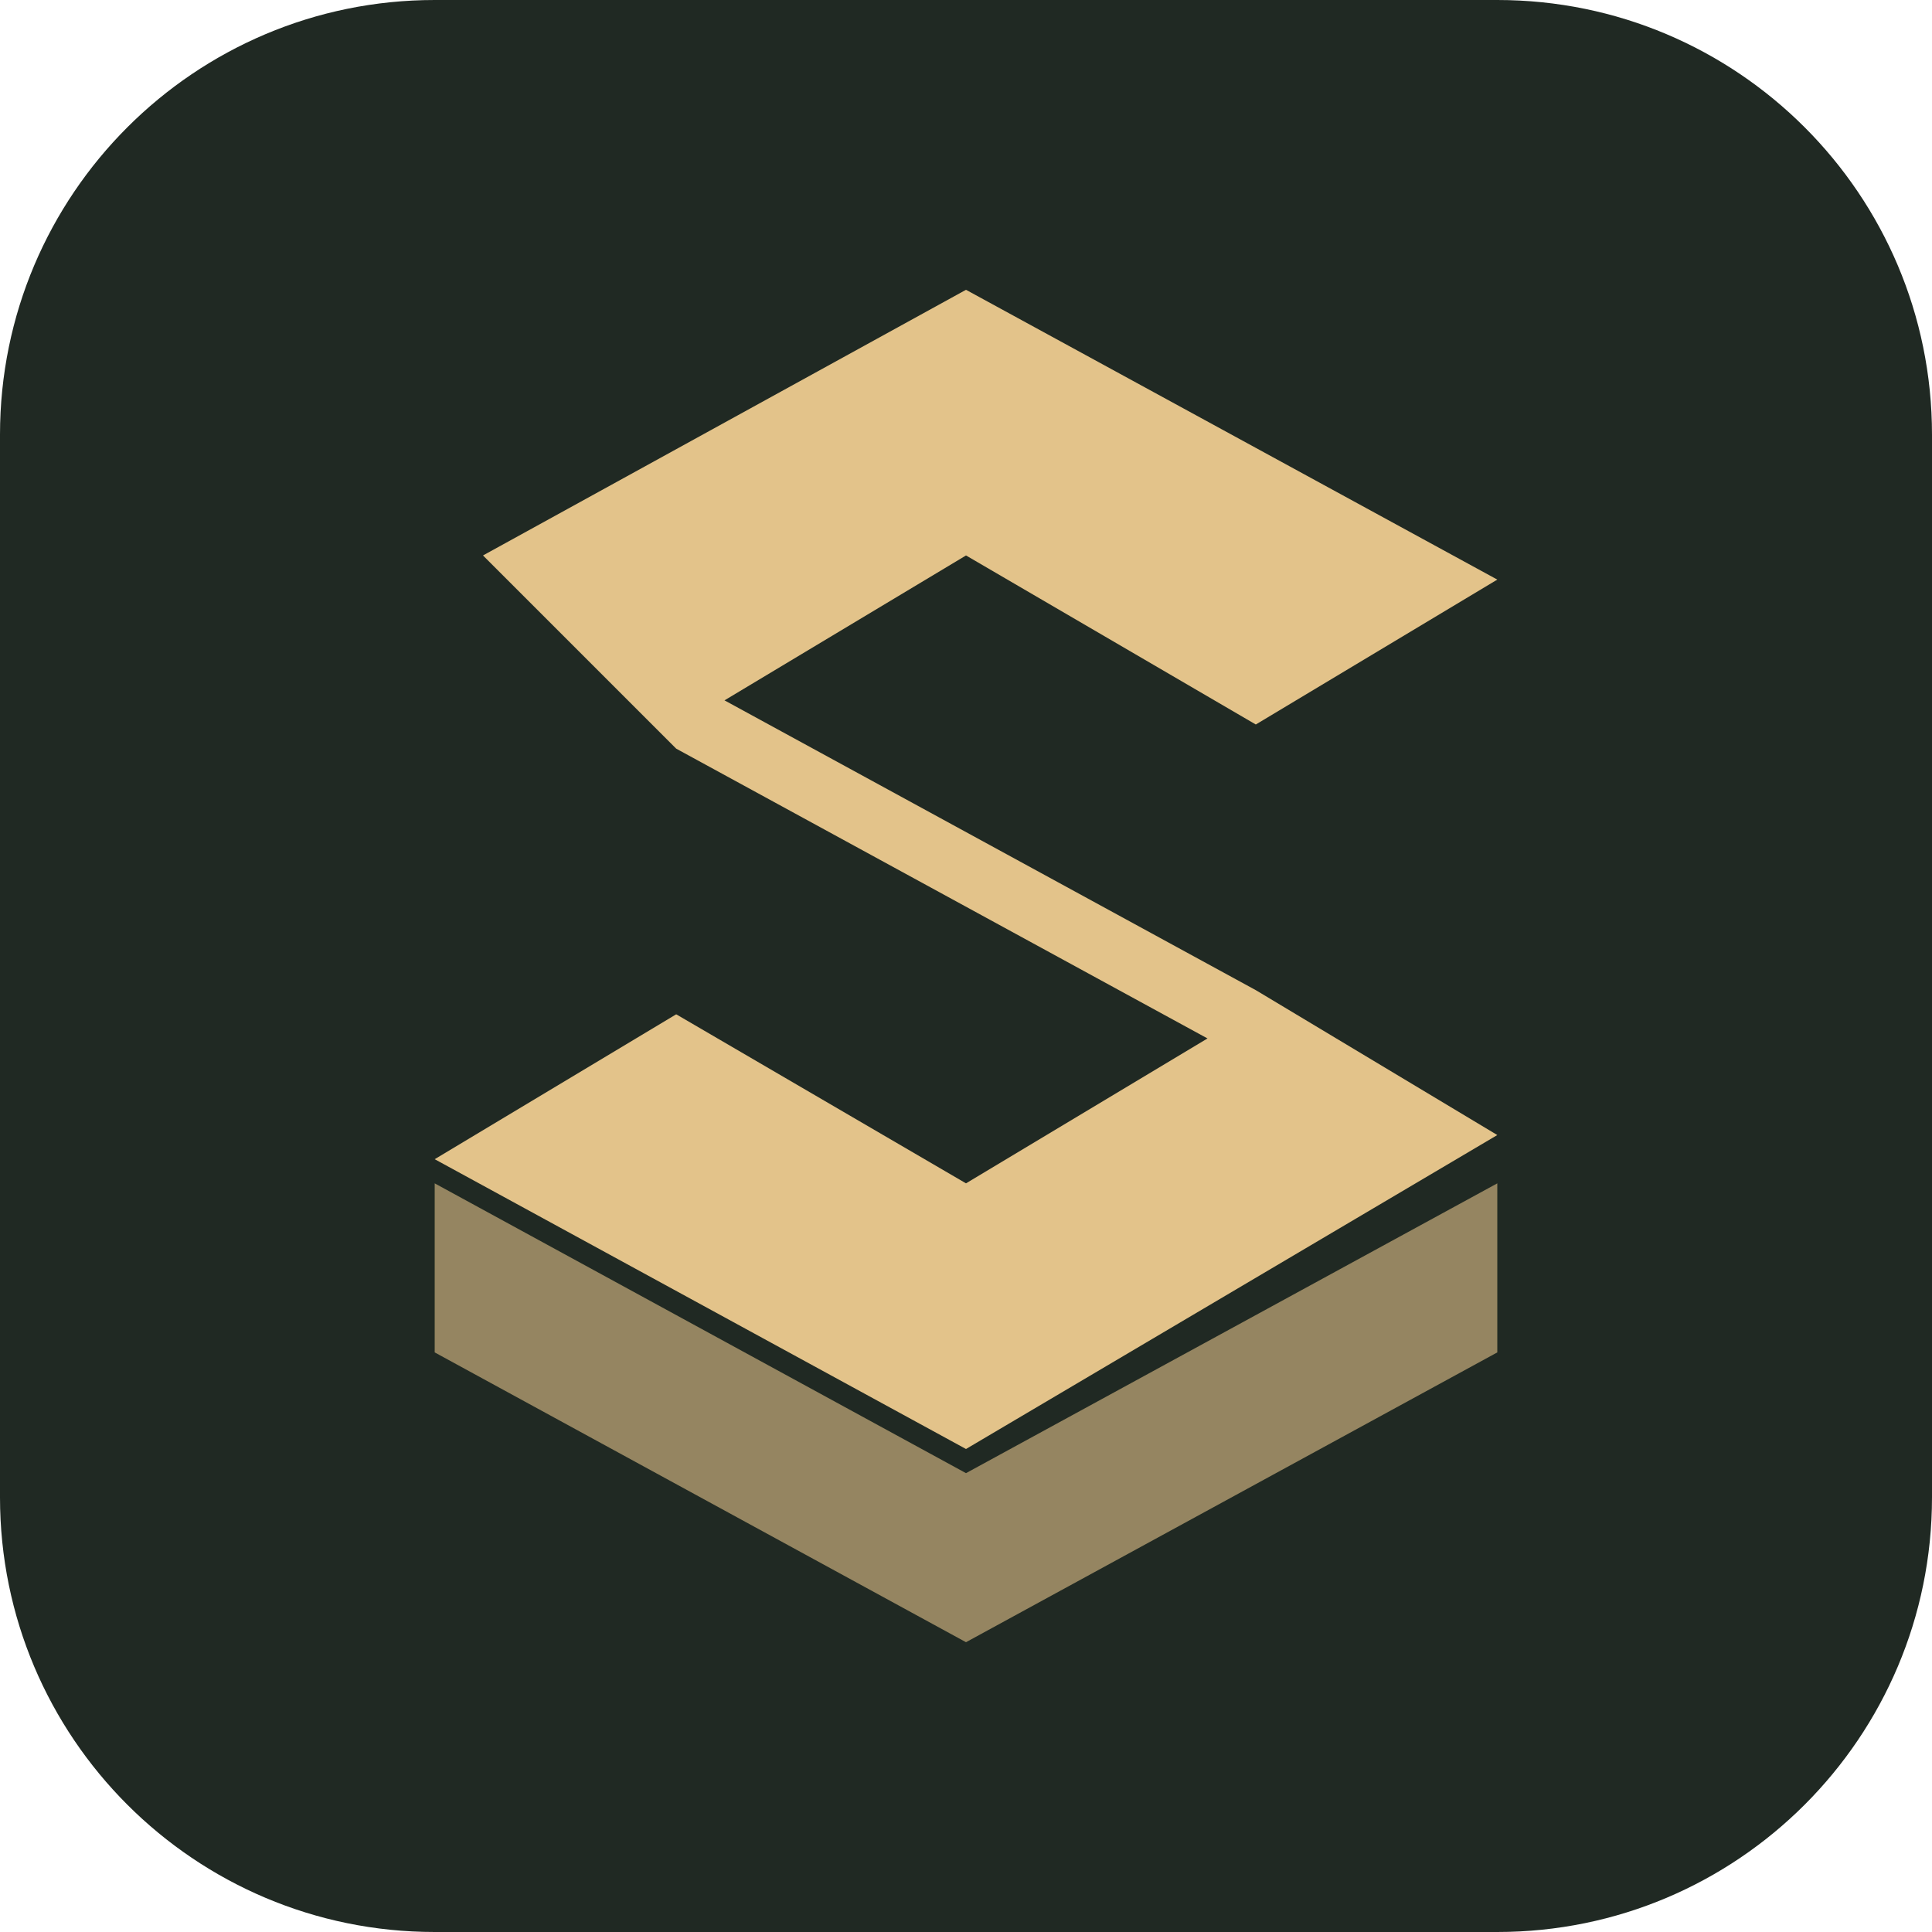
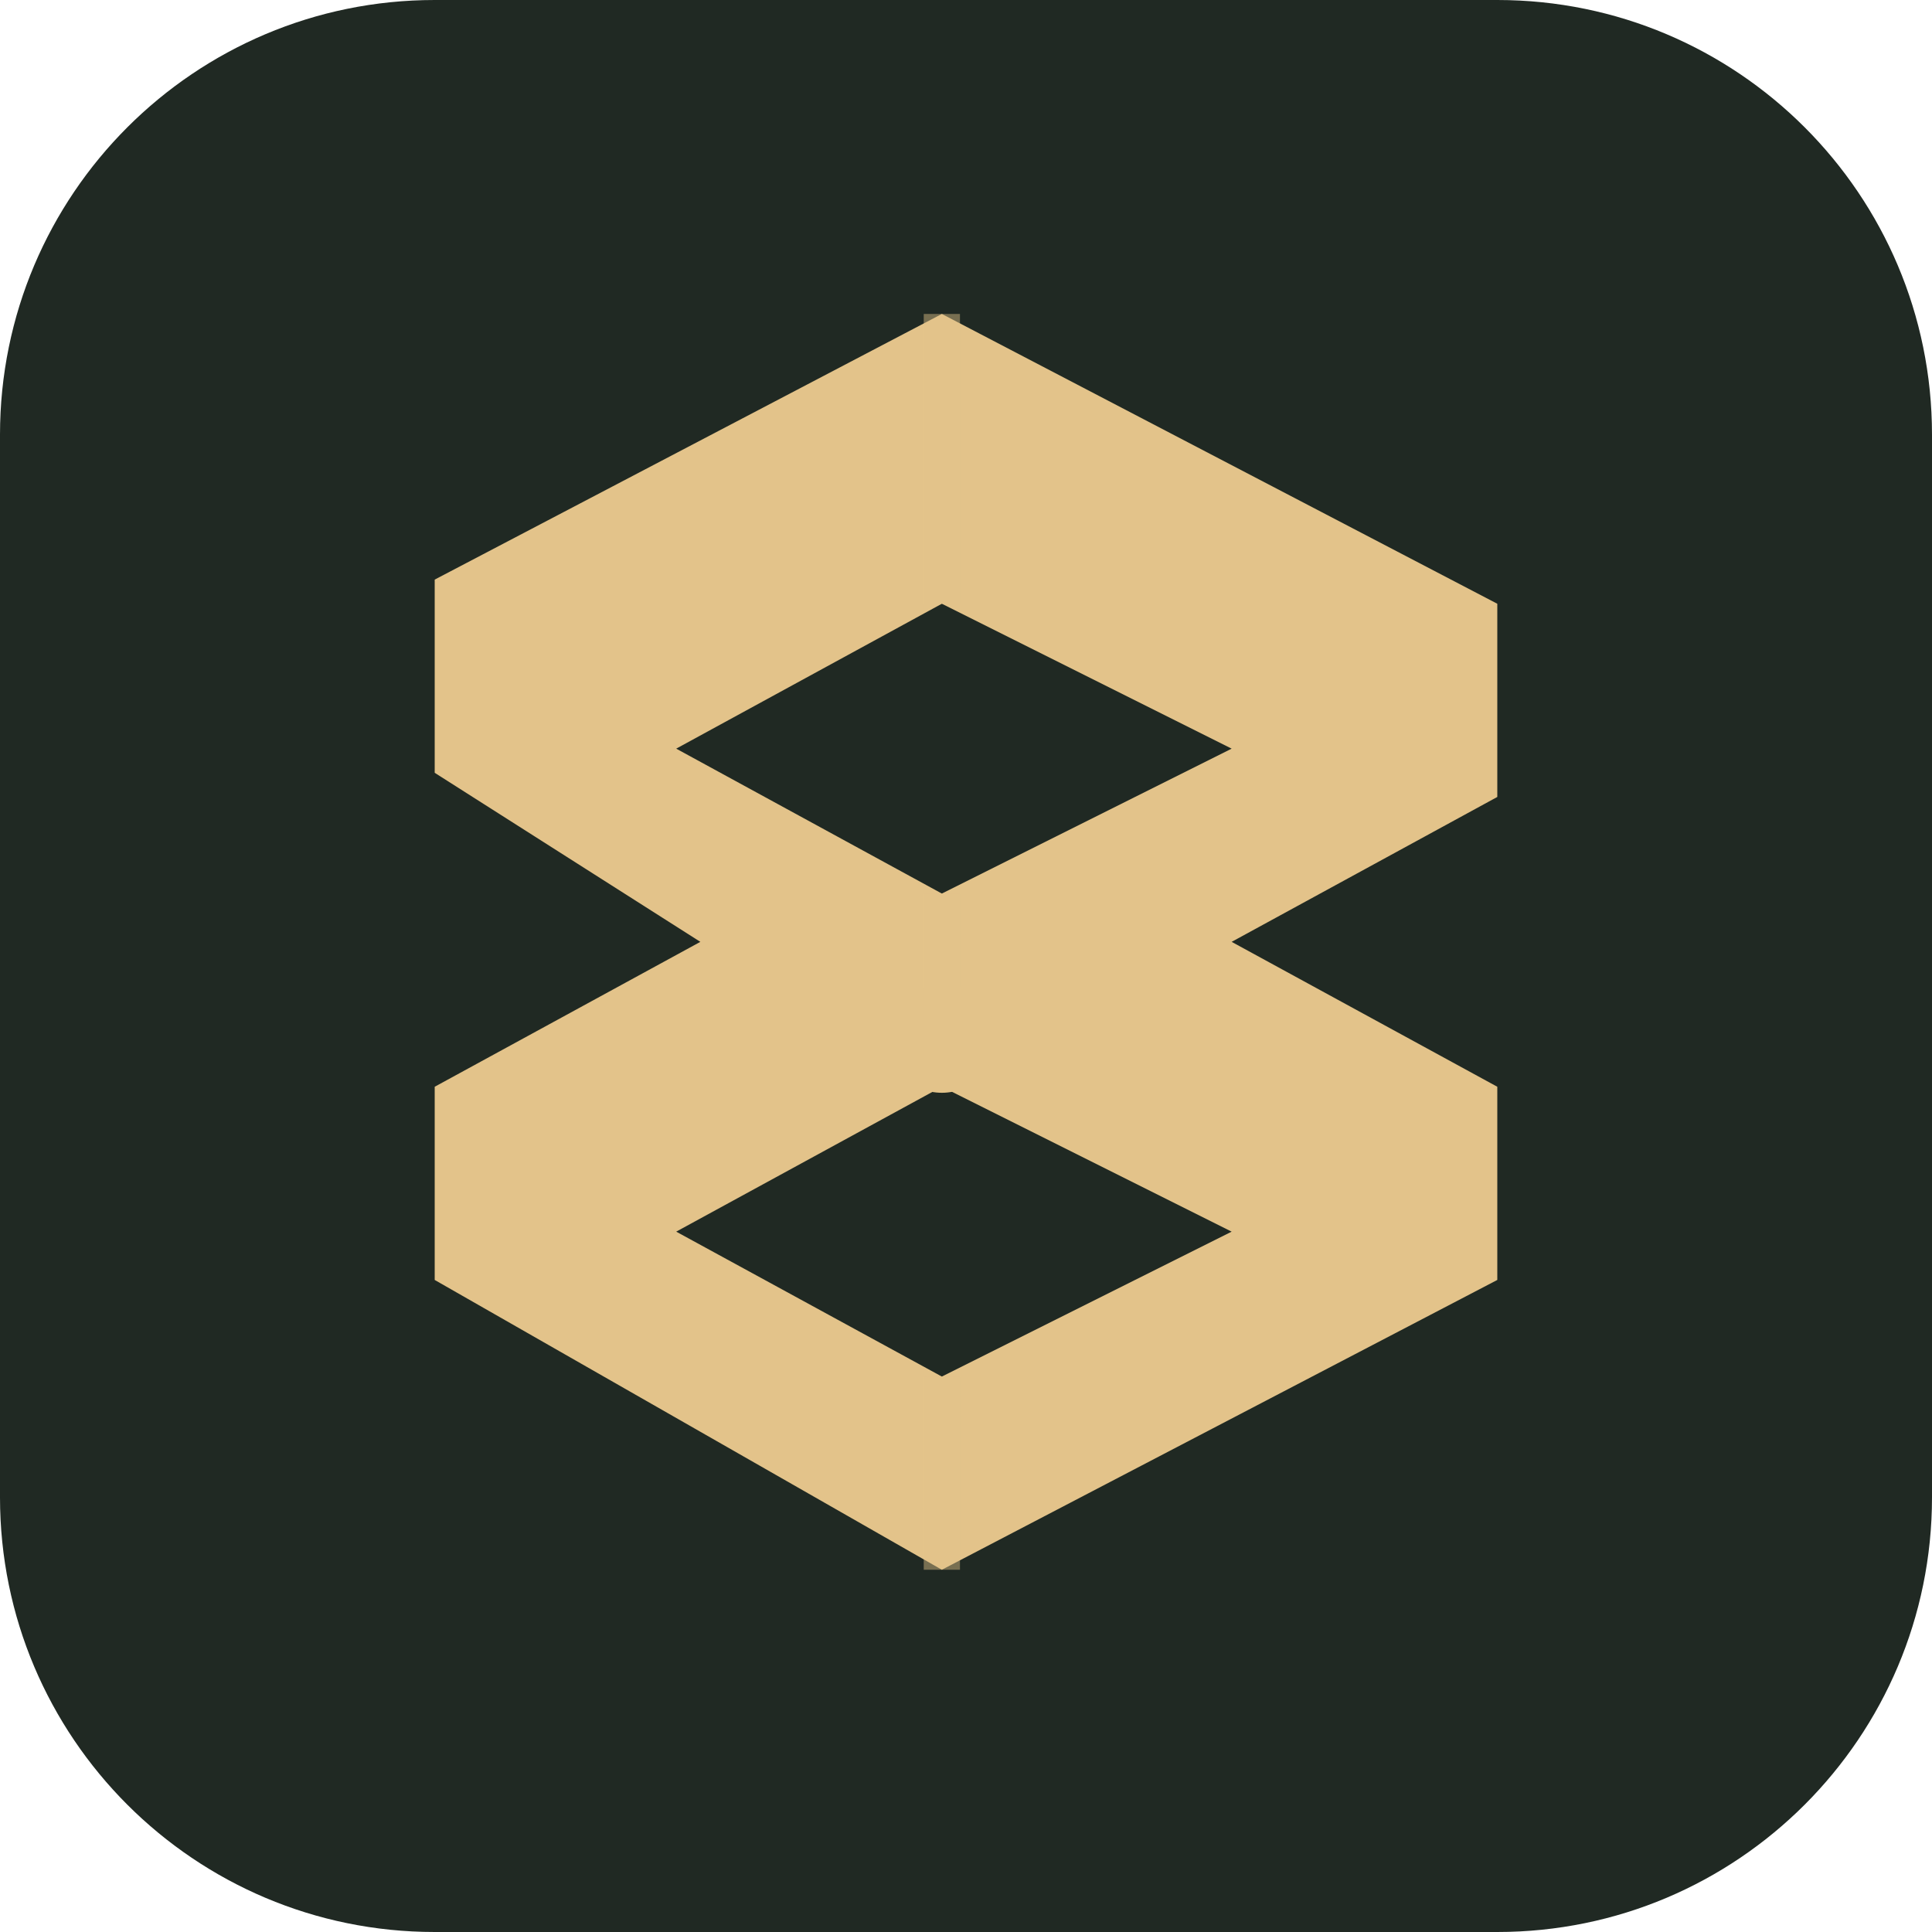
<svg xmlns="http://www.w3.org/2000/svg" viewBox="0 0 80 80">
  <rect width="80" height="80" rx="18" fill="#202923" />
  <g transform="translate(8 8)" fill="#e3c38a">
-     <path d="M12 15 32 4 54 16 44 22 32 15 22 21 44 33 54 39 32 52 10 40 20 34 32 41 42 35 20 23Z" />
-     <path d="m10 48 22 12 22-12v-7L32 53 10 41Z" opacity=".6" />
+     <path d="M10 16 31 5l23 12v8L43 31l11 6v8L31 57 10 45v-8l11-6-11-7v-8Zm21 1L20 23l11 6 12-6-12-6Zm0 20-11 6 11 6 12-6-12-6Z" fill-rule="evenodd" />
+     <path d="M31 5v12m0 12v8m0 12v8" stroke="#e3c38a" stroke-width="1.5" opacity=".45" />
+     <circle cx="31" cy="35" r="2.25" />
  </g>
</svg>
